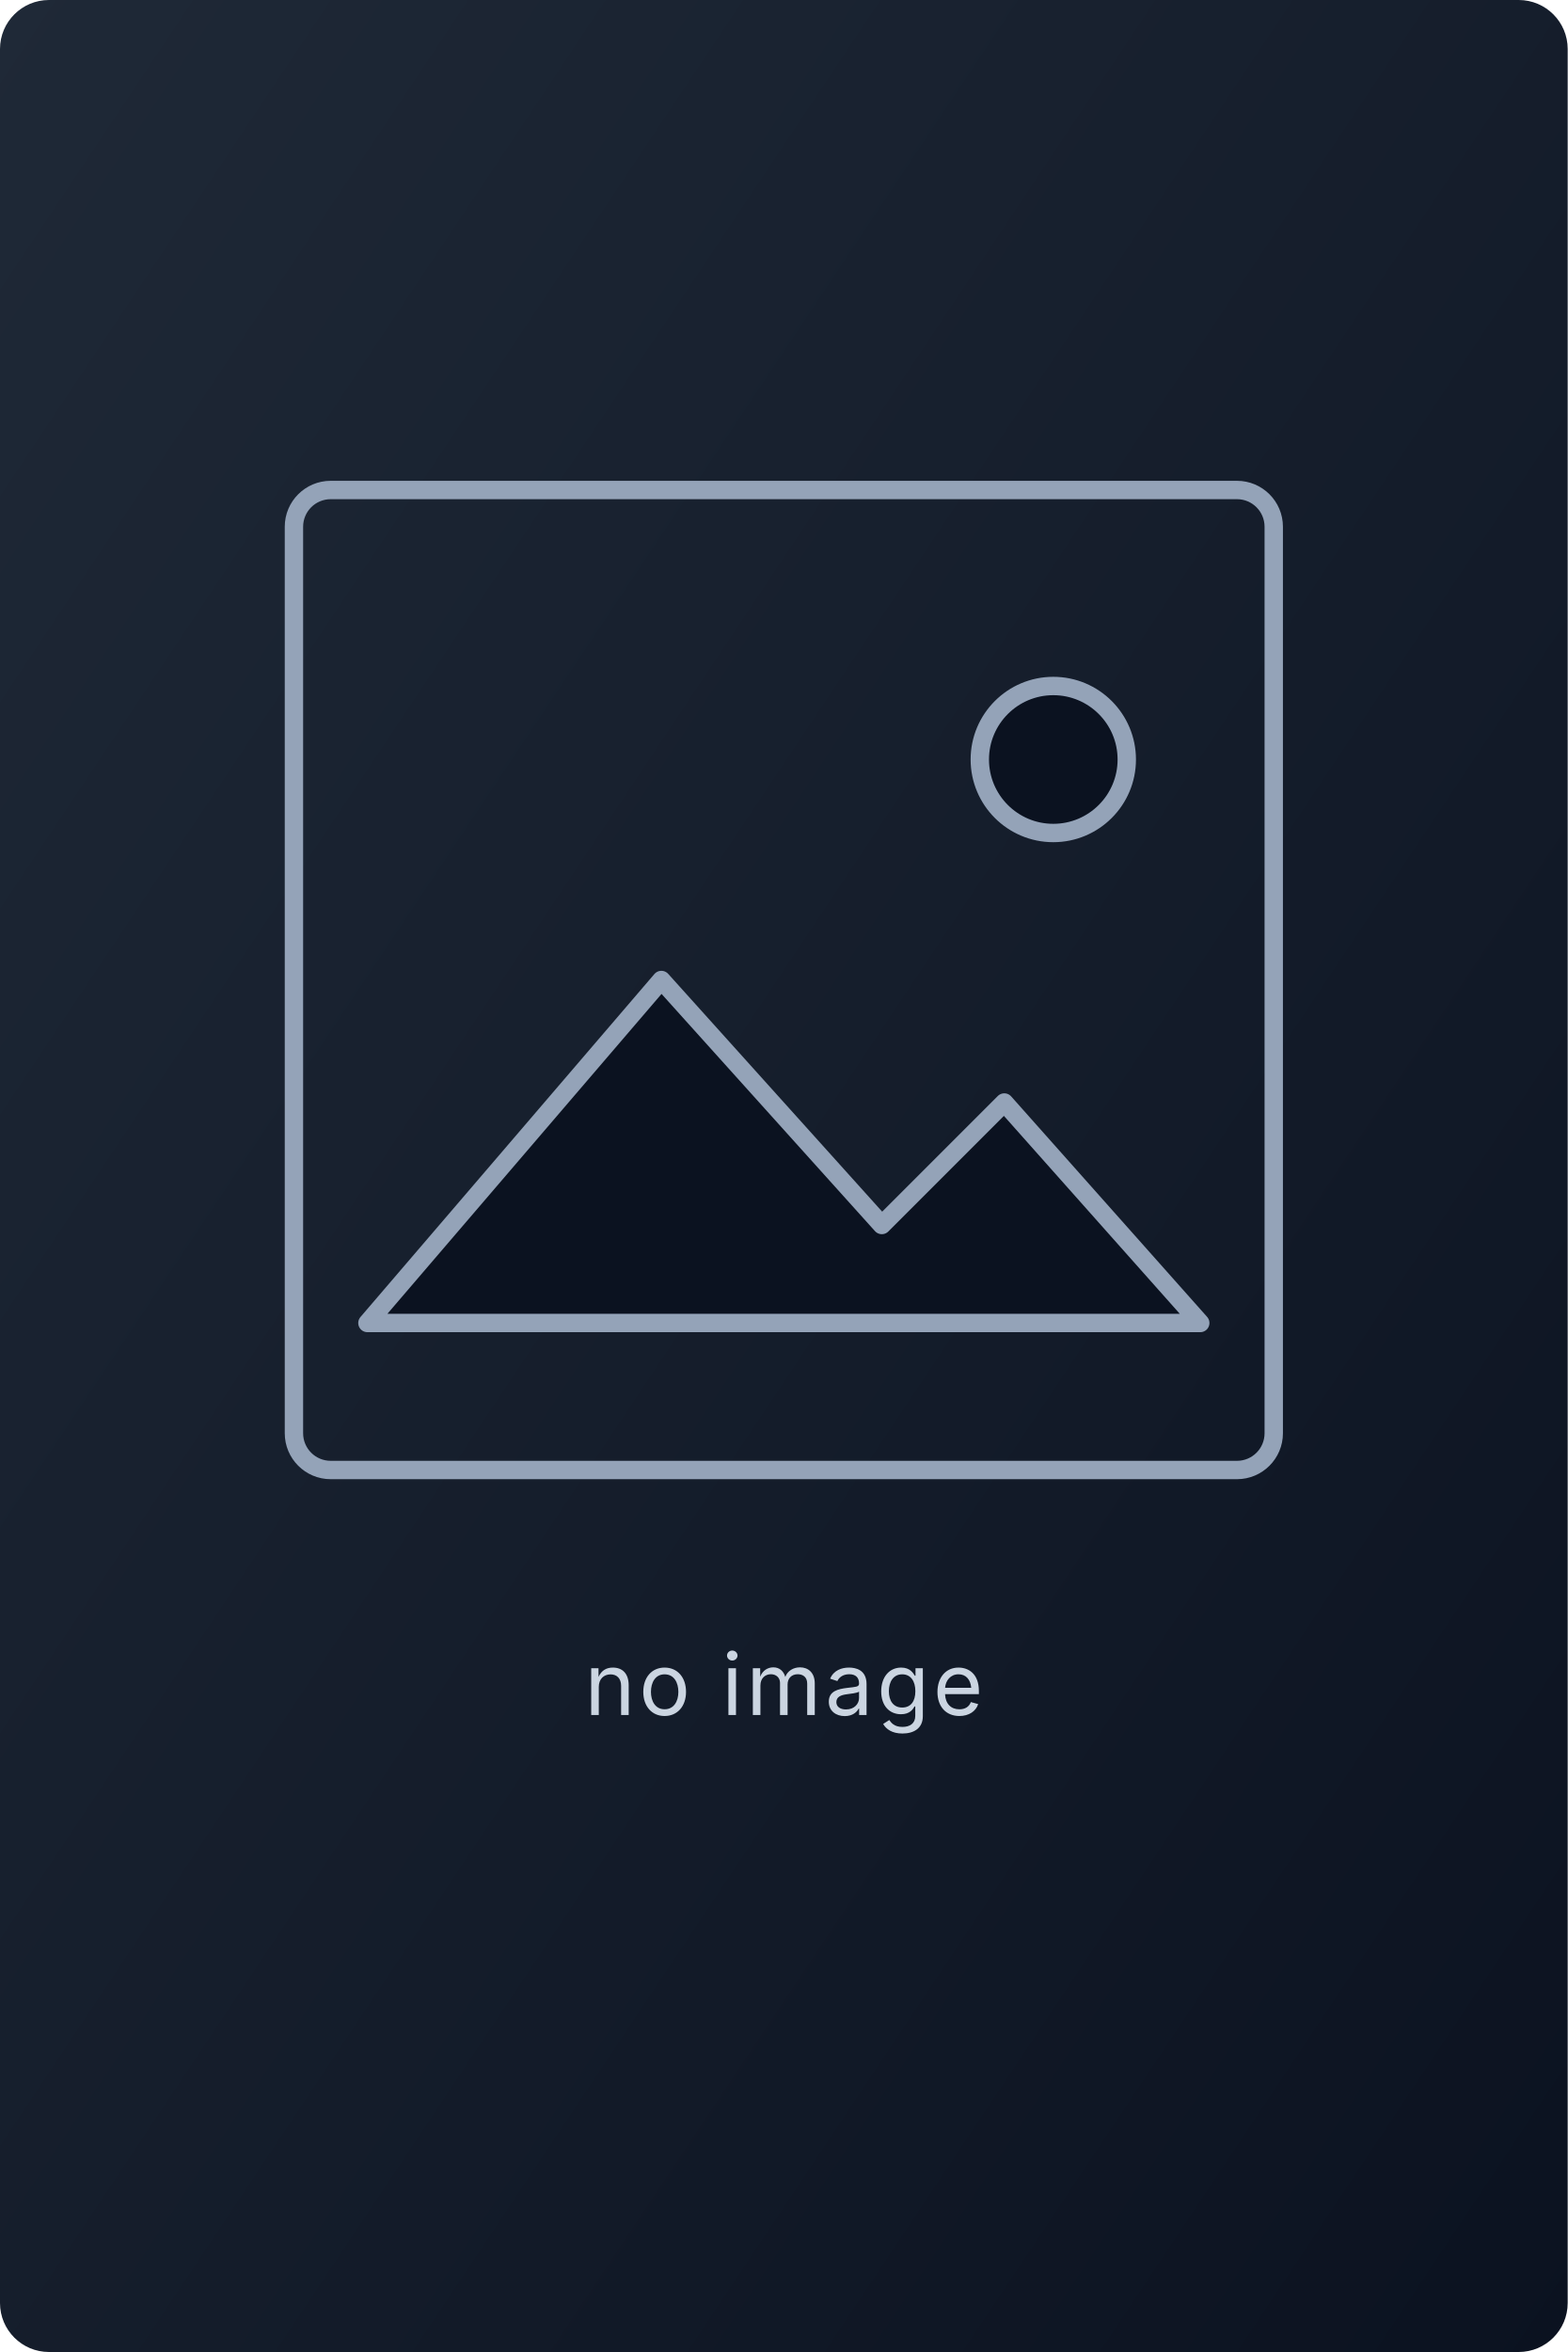
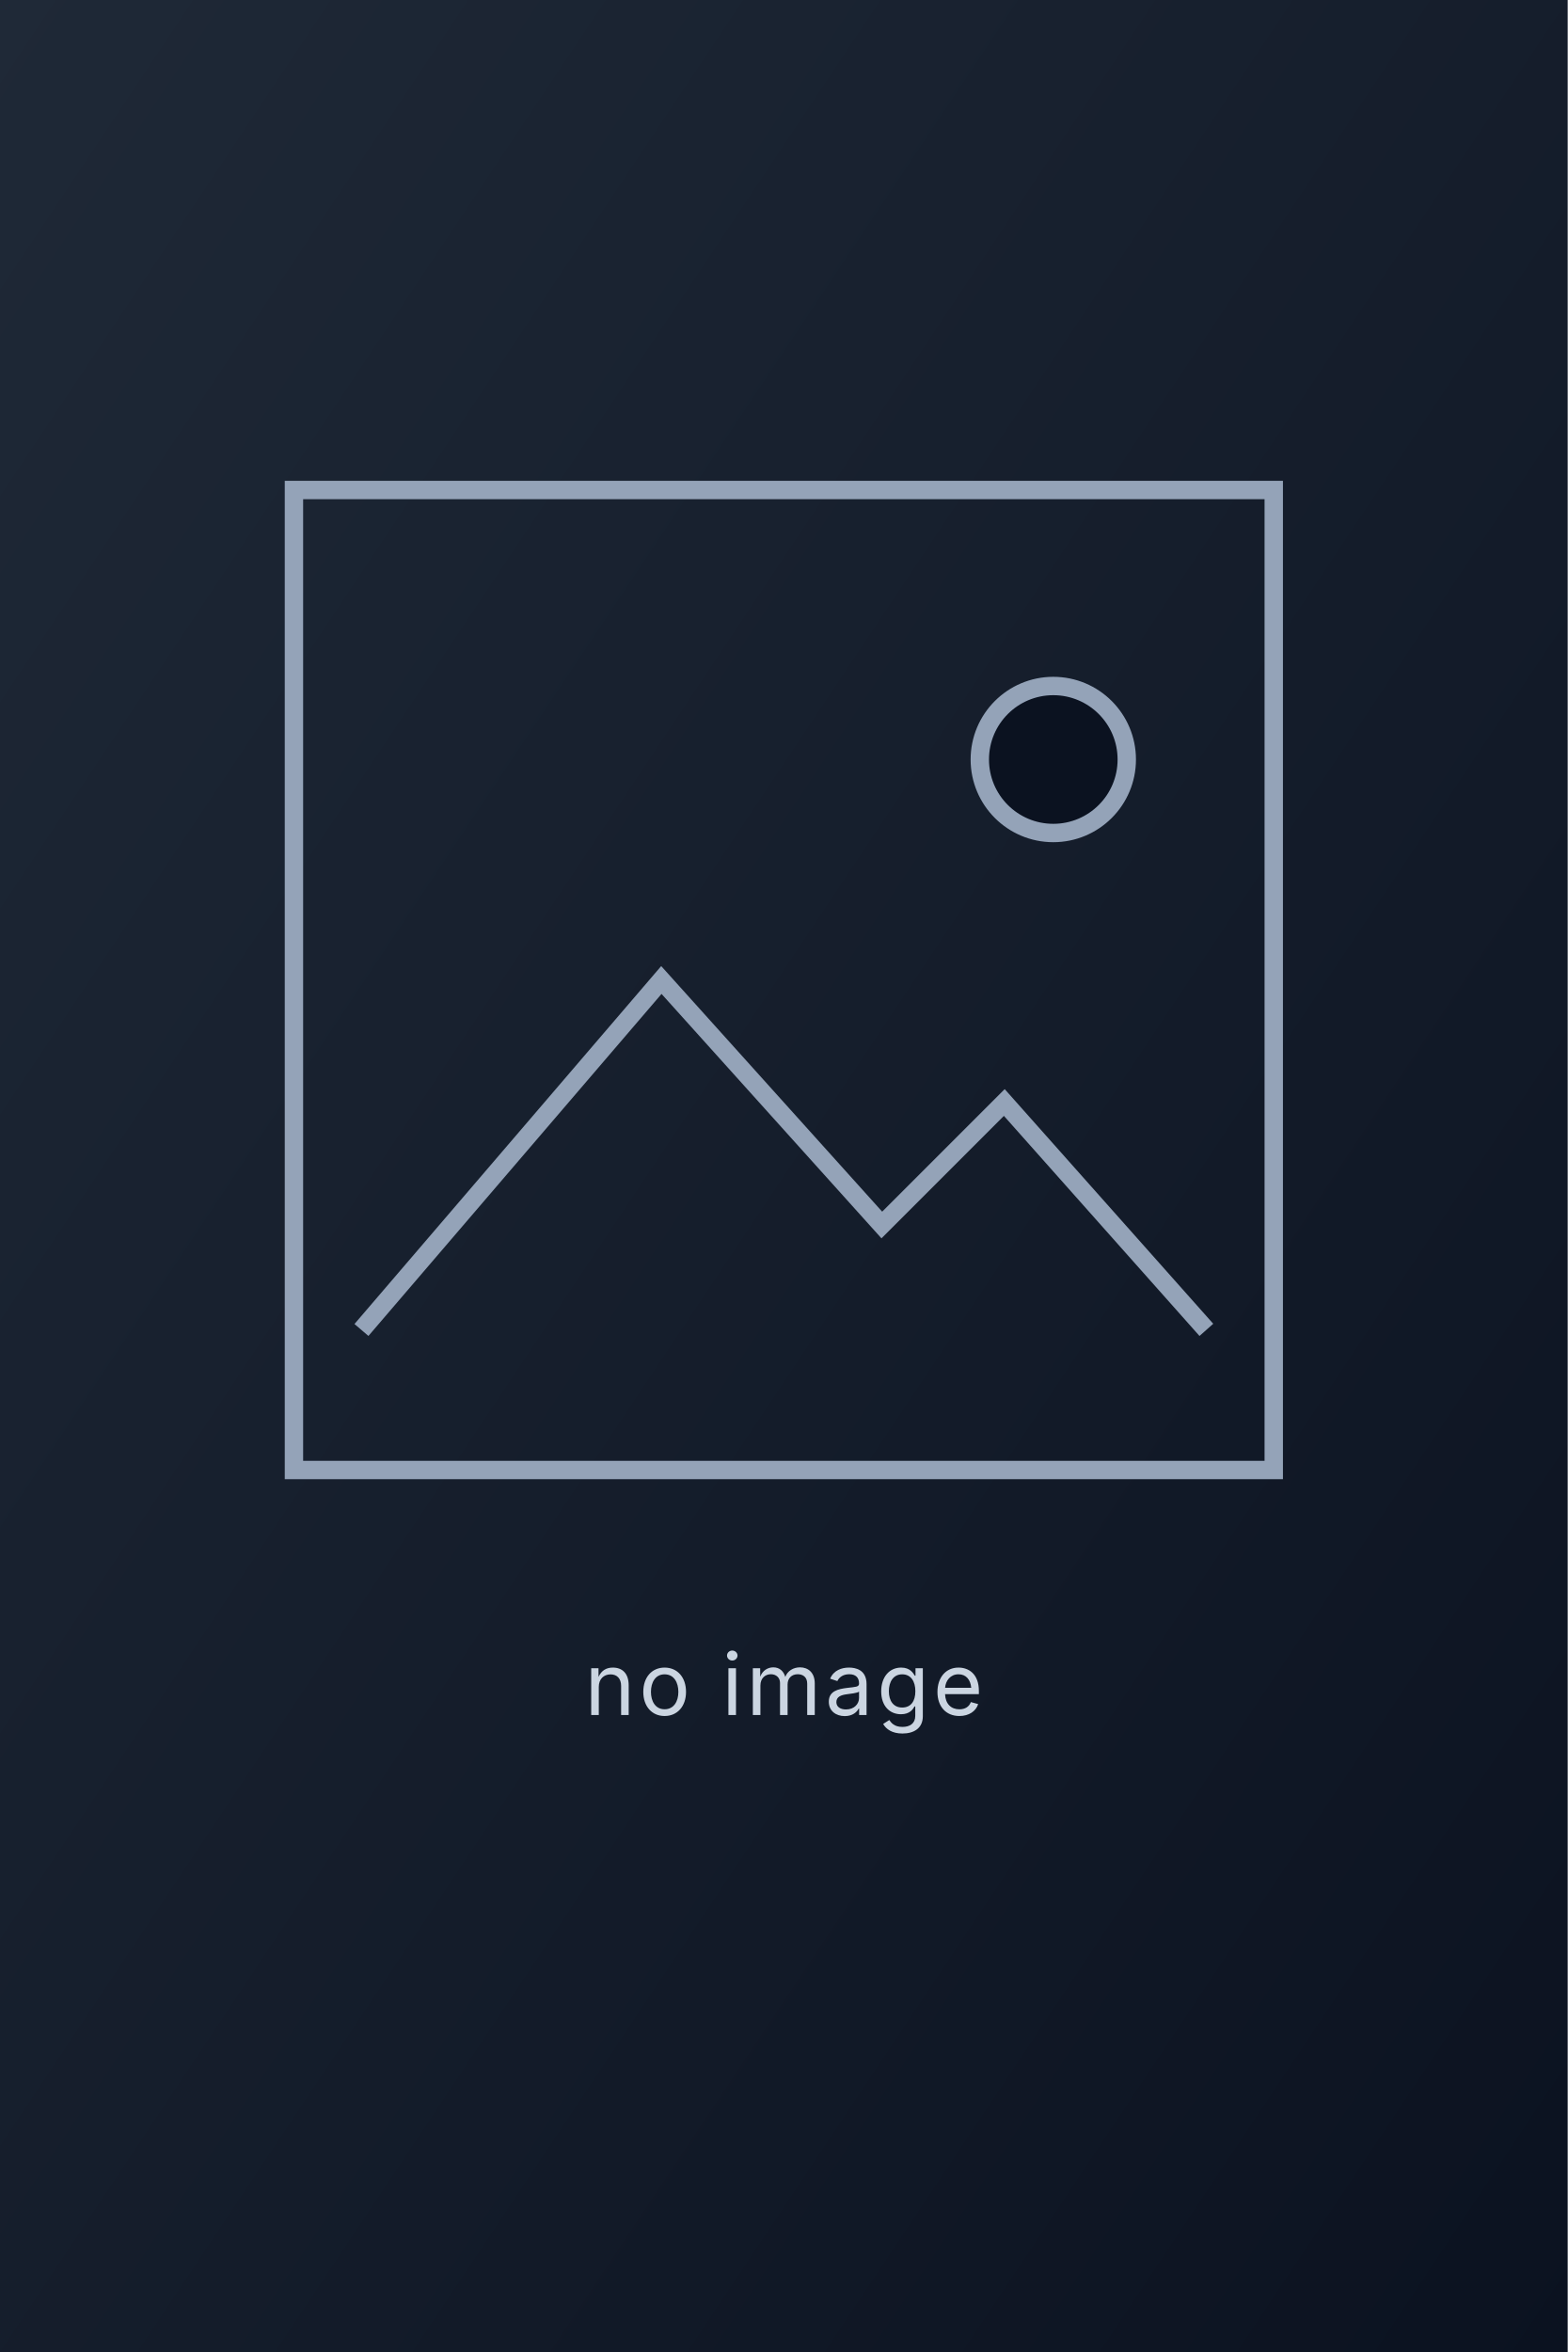
<svg xmlns="http://www.w3.org/2000/svg" width="512" height="768" viewBox="0 0 512 768">
  <defs>
    <linearGradient id="g" x1="0" y1="0" x2="1" y2="1">
      <stop offset="0%" stop-color="#1f2937" />
      <stop offset="100%" stop-color="#0b1220" />
    </linearGradient>
  </defs>
-   <rect width="512" height="768" rx="16" fill="url(#g)" />
-   <g transform="translate(96,160)" stroke="#94a3b8" stroke-width="6" fill="none" stroke-linecap="round" stroke-linejoin="round">
-     <rect x="0" y="0" width="320" height="320" rx="12" />
-     <circle cx="248" cy="88" r="24" fill="#0b1220" />
-     <path d="M24 272 L120 160 L192 240 L232 200 L296 272 Z" fill="#0b1220" />
+   <rect width="512" height="768" fill="url(#g)" />
+   <g transform="translate(96,160)" stroke="#94a3b8" stroke-width="6" fill="none" stroke-linecap="square" stroke-linejoin="miter">
+     <rect x="0" y="0" width="320" height="320" />
+     <circle cx="248" cy="88" r="24" fill="#0b1220" stroke="#94a3b8" stroke-width="6" />
+     <polyline points="24,272 120,160 192,240 232,200 296,272" />
  </g>
  <text x="256" y="560" text-anchor="middle" font-family="Inter, -apple-system, BlinkMacSystemFont, Segoe UI, Roboto, Helvetica, Arial, sans-serif" font-size="28" fill="#cbd5e1" letter-spacing="1.2">no image</text>
</svg>
